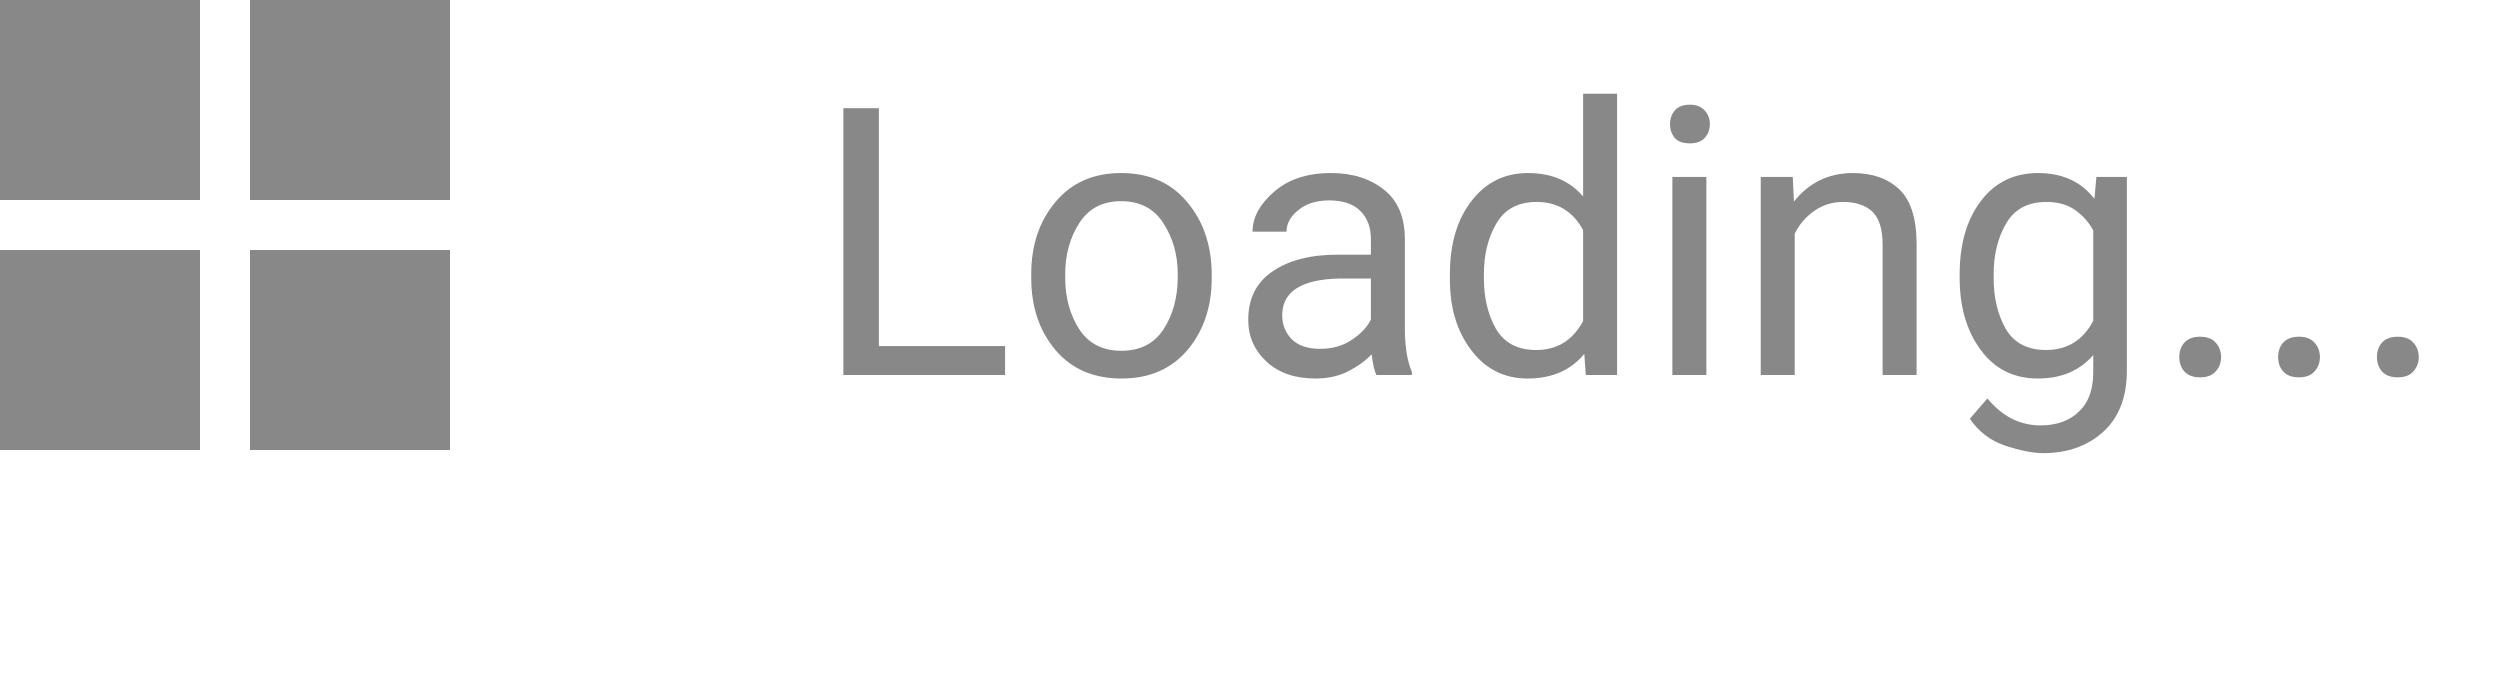
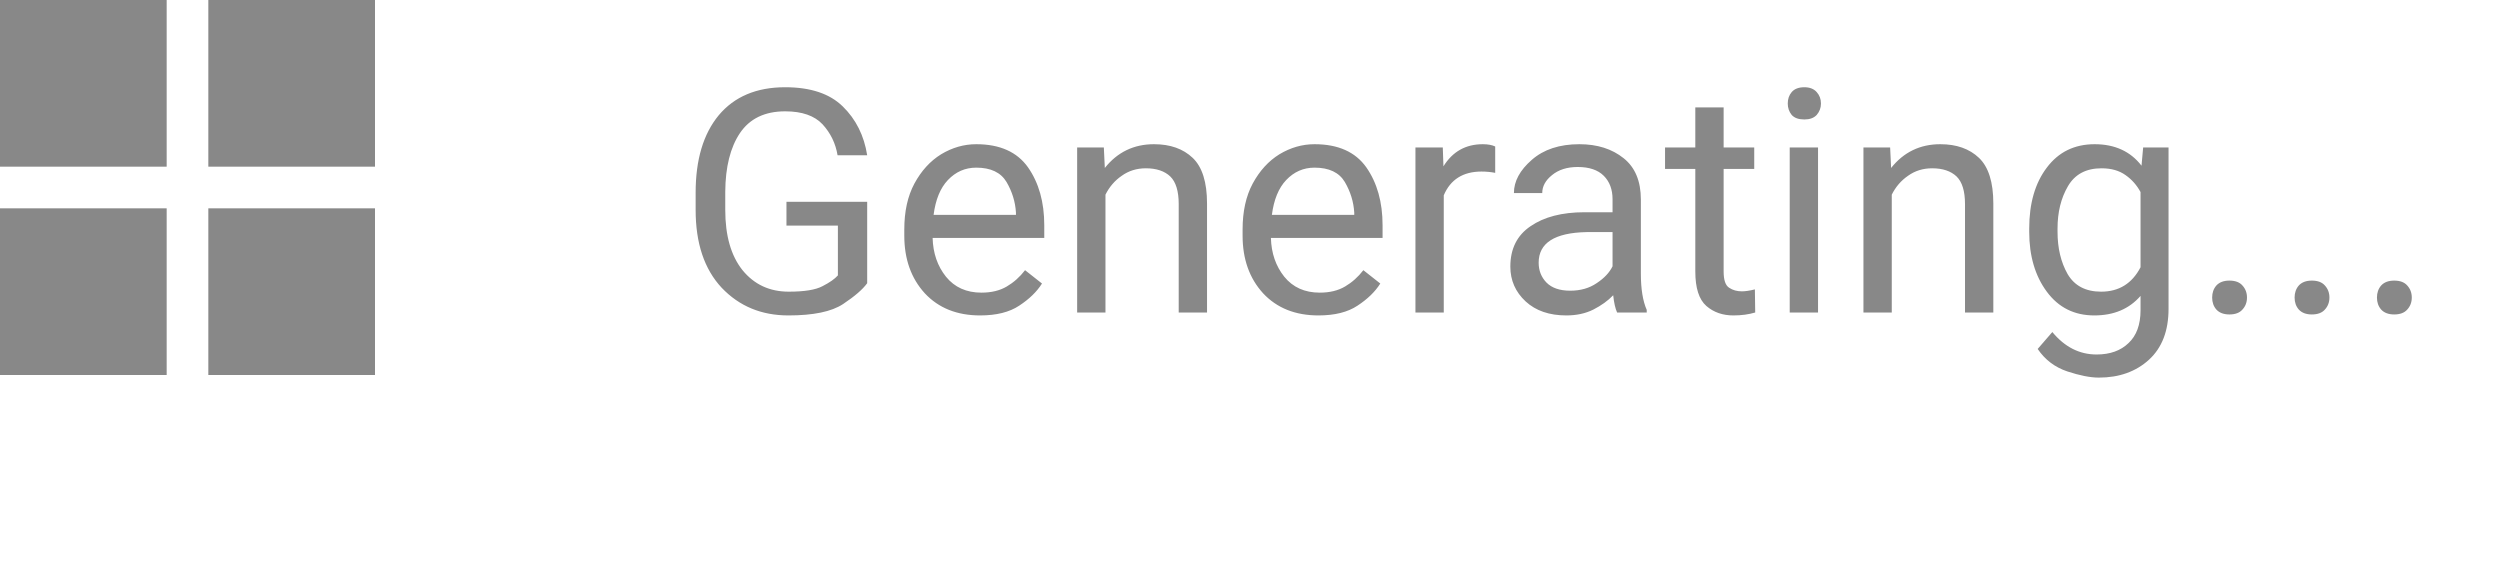
- <svg xmlns="http://www.w3.org/2000/svg" width="100" height="28" fill="none">
+ <svg xmlns="http://www.w3.org/2000/svg" width="120" height="28" fill="none">
  <style>
 .loading { font-size: 15px; font-family: -apple-system, BlinkMacSystemFont, Segoe UI, Roboto, Oxygen, Ubuntu, Cantarell, Fira Sans, Droid Sans, Helvetica Neue, sans-serif; }
</style>
  <rect id="loading0" x="0" y="0" width="8" height="8" fill="#888888" />
  <rect id="loading1" x="10" y="0" width="8" height="8" fill="#888888" />
  <rect id="loading2" x="0" y="10" width="8" height="8" fill="#888888" />
  <rect id="loading3" x="10" y="10" width="8" height="8" fill="#888888" />
-   <text x="32.5" y="15" class="loading" fill="#888888">Loading...</text>
+   <text x="32.5" y="15" class="loading" fill="#888888">Generating...</text>
</svg>
